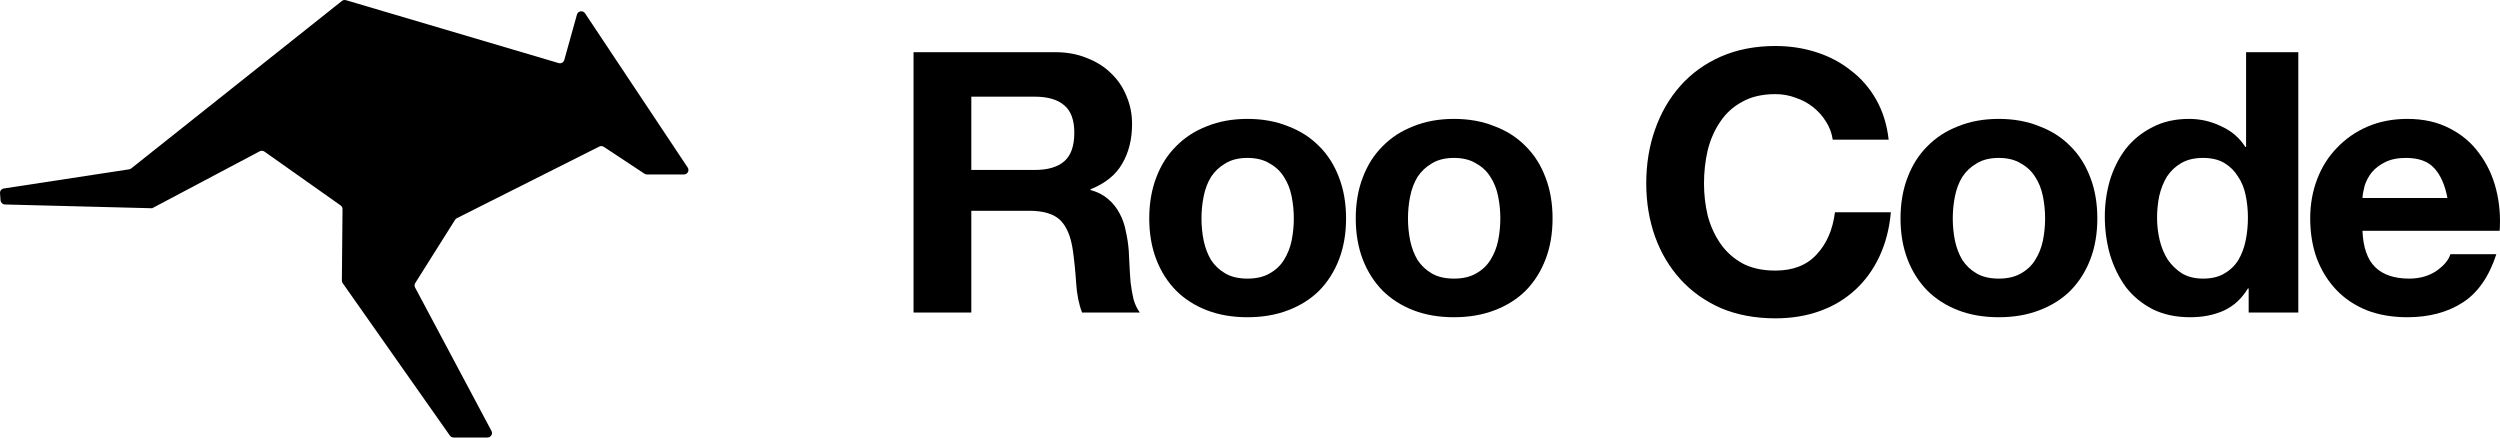
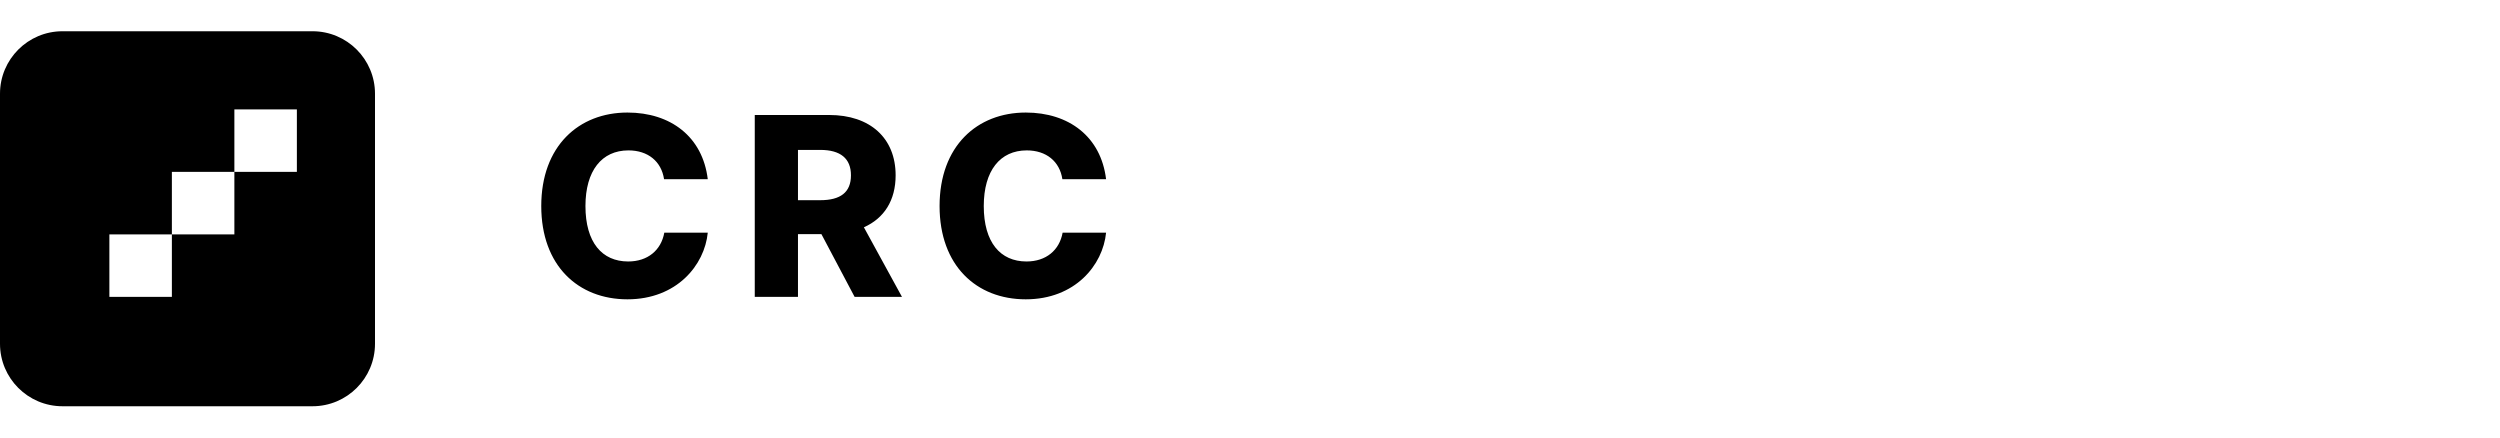
- <svg xmlns="http://www.w3.org/2000/svg" width="120" height="21" viewBox="0 0 120 21" fill="none">
-   <path d="M27.694 0.699L27.085 2.88C27.053 2.996 26.931 3.062 26.816 3.028L16.607 0.009C16.539 -0.011 16.466 0.003 16.411 0.047L6.3 8.083C6.271 8.107 6.236 8.122 6.198 8.128L0.183 9.047C0.072 9.064 -0.008 9.163 0.001 9.274L0.027 9.617C0.035 9.726 0.126 9.812 0.236 9.815L7.224 9.994L7.303 9.996L12.466 7.262C12.538 7.224 12.626 7.23 12.693 7.277L16.351 9.861C16.408 9.902 16.442 9.967 16.441 10.037L16.41 13.466C16.41 13.511 16.424 13.554 16.449 13.591L21.594 20.908C21.635 20.966 21.701 21 21.771 21H23.4C23.563 21 23.667 20.829 23.591 20.686L19.924 13.8C19.888 13.733 19.891 13.652 19.931 13.587L21.843 10.551C21.864 10.518 21.894 10.491 21.929 10.473L28.765 7.035C28.834 7 28.917 7.005 28.982 7.048L30.936 8.339C30.971 8.362 31.013 8.374 31.055 8.374H32.83C33.002 8.374 33.105 8.185 33.01 8.043L28.082 0.638C27.98 0.485 27.743 0.522 27.694 0.699Z" fill="black" />
-   <path d="M46.623 8.158H49.66C50.296 8.158 50.773 8.018 51.09 7.737C51.408 7.457 51.567 7.003 51.567 6.372C51.567 5.766 51.408 5.328 51.09 5.06C50.773 4.78 50.296 4.64 49.66 4.64H46.623V8.158ZM43.85 2.505H50.649C51.214 2.505 51.72 2.598 52.167 2.785C52.627 2.96 53.015 3.205 53.333 3.52C53.663 3.835 53.91 4.202 54.075 4.622C54.251 5.031 54.339 5.474 54.339 5.952C54.339 6.688 54.181 7.323 53.863 7.86C53.557 8.397 53.05 8.805 52.344 9.085V9.12C52.685 9.213 52.968 9.359 53.192 9.557C53.415 9.744 53.598 9.972 53.739 10.24C53.88 10.497 53.98 10.783 54.039 11.098C54.11 11.412 54.157 11.727 54.181 12.043C54.192 12.241 54.204 12.474 54.216 12.742C54.228 13.011 54.245 13.285 54.269 13.565C54.304 13.845 54.351 14.113 54.41 14.37C54.481 14.615 54.581 14.825 54.71 15H51.938C51.785 14.603 51.691 14.131 51.655 13.582C51.62 13.034 51.567 12.509 51.496 12.008C51.402 11.354 51.202 10.876 50.896 10.572C50.59 10.269 50.09 10.117 49.395 10.117H46.623V15H43.85V2.505Z" fill="black" />
-   <path d="M57.671 10.485C57.671 10.847 57.706 11.203 57.777 11.553C57.848 11.891 57.965 12.2 58.13 12.48C58.307 12.748 58.536 12.964 58.819 13.127C59.102 13.291 59.455 13.373 59.879 13.373C60.302 13.373 60.655 13.291 60.938 13.127C61.232 12.964 61.462 12.748 61.627 12.48C61.803 12.2 61.927 11.891 61.997 11.553C62.068 11.203 62.103 10.847 62.103 10.485C62.103 10.123 62.068 9.768 61.997 9.418C61.927 9.068 61.803 8.758 61.627 8.49C61.462 8.222 61.232 8.006 60.938 7.843C60.655 7.668 60.302 7.58 59.879 7.58C59.455 7.58 59.102 7.668 58.819 7.843C58.536 8.006 58.307 8.222 58.13 8.49C57.965 8.758 57.848 9.068 57.777 9.418C57.706 9.768 57.671 10.123 57.671 10.485ZM55.164 10.485C55.164 9.762 55.276 9.108 55.499 8.525C55.723 7.93 56.041 7.428 56.453 7.02C56.865 6.6 57.359 6.279 57.936 6.058C58.513 5.824 59.16 5.707 59.879 5.707C60.597 5.707 61.244 5.824 61.821 6.058C62.41 6.279 62.91 6.6 63.322 7.02C63.734 7.428 64.052 7.93 64.275 8.525C64.499 9.108 64.611 9.762 64.611 10.485C64.611 11.208 64.499 11.862 64.275 12.445C64.052 13.028 63.734 13.53 63.322 13.95C62.91 14.358 62.41 14.673 61.821 14.895C61.244 15.117 60.597 15.227 59.879 15.227C59.16 15.227 58.513 15.117 57.936 14.895C57.359 14.673 56.865 14.358 56.453 13.95C56.041 13.53 55.723 13.028 55.499 12.445C55.276 11.862 55.164 11.208 55.164 10.485Z" fill="black" />
-   <path d="M67.583 10.485C67.583 10.847 67.618 11.203 67.689 11.553C67.76 11.891 67.877 12.2 68.042 12.48C68.219 12.748 68.448 12.964 68.731 13.127C69.013 13.291 69.367 13.373 69.79 13.373C70.214 13.373 70.567 13.291 70.85 13.127C71.144 12.964 71.374 12.748 71.539 12.48C71.715 12.2 71.839 11.891 71.909 11.553C71.98 11.203 72.016 10.847 72.016 10.485C72.016 10.123 71.98 9.768 71.909 9.418C71.839 9.068 71.715 8.758 71.539 8.49C71.374 8.222 71.144 8.006 70.85 7.843C70.567 7.668 70.214 7.58 69.79 7.58C69.367 7.58 69.013 7.668 68.731 7.843C68.448 8.006 68.219 8.222 68.042 8.49C67.877 8.758 67.76 9.068 67.689 9.418C67.618 9.768 67.583 10.123 67.583 10.485ZM65.076 10.485C65.076 9.762 65.188 9.108 65.411 8.525C65.635 7.93 65.953 7.428 66.365 7.02C66.777 6.6 67.271 6.279 67.848 6.058C68.425 5.824 69.072 5.707 69.79 5.707C70.509 5.707 71.156 5.824 71.733 6.058C72.322 6.279 72.822 6.6 73.234 7.02C73.646 7.428 73.964 7.93 74.187 8.525C74.411 9.108 74.523 9.762 74.523 10.485C74.523 11.208 74.411 11.862 74.187 12.445C73.964 13.028 73.646 13.53 73.234 13.95C72.822 14.358 72.322 14.673 71.733 14.895C71.156 15.117 70.509 15.227 69.79 15.227C69.072 15.227 68.425 15.117 67.848 14.895C67.271 14.673 66.777 14.358 66.365 13.95C65.953 13.53 65.635 13.028 65.411 12.445C65.188 11.862 65.076 11.208 65.076 10.485Z" fill="black" />
-   <path d="M87.972 6.705C87.925 6.39 87.819 6.104 87.654 5.848C87.49 5.579 87.284 5.346 87.036 5.147C86.789 4.949 86.507 4.798 86.189 4.692C85.883 4.576 85.559 4.518 85.218 4.518C84.594 4.518 84.064 4.64 83.628 4.885C83.193 5.118 82.84 5.439 82.569 5.848C82.298 6.244 82.098 6.699 81.969 7.213C81.851 7.726 81.792 8.257 81.792 8.805C81.792 9.33 81.851 9.843 81.969 10.345C82.098 10.835 82.298 11.278 82.569 11.675C82.84 12.072 83.193 12.393 83.628 12.637C84.064 12.871 84.594 12.988 85.218 12.988C86.065 12.988 86.724 12.731 87.195 12.217C87.678 11.704 87.972 11.027 88.078 10.188H90.762C90.692 10.969 90.509 11.675 90.215 12.305C89.921 12.935 89.532 13.472 89.049 13.915C88.567 14.358 88.002 14.697 87.354 14.93C86.707 15.163 85.995 15.28 85.218 15.28C84.252 15.28 83.381 15.117 82.604 14.79C81.839 14.452 81.192 13.991 80.662 13.408C80.132 12.824 79.726 12.142 79.443 11.36C79.161 10.567 79.02 9.715 79.02 8.805C79.02 7.872 79.161 7.008 79.443 6.215C79.726 5.41 80.132 4.71 80.662 4.115C81.192 3.52 81.839 3.053 82.604 2.715C83.381 2.377 84.252 2.208 85.218 2.208C85.912 2.208 86.566 2.307 87.178 2.505C87.802 2.703 88.355 2.995 88.838 3.38C89.332 3.753 89.738 4.22 90.056 4.78C90.374 5.34 90.574 5.982 90.656 6.705H87.972Z" fill="black" />
-   <path d="M93.733 10.485C93.733 10.847 93.768 11.203 93.838 11.553C93.909 11.891 94.027 12.2 94.192 12.48C94.368 12.748 94.598 12.964 94.88 13.127C95.163 13.291 95.516 13.373 95.94 13.373C96.364 13.373 96.717 13.291 96.999 13.127C97.294 12.964 97.523 12.748 97.688 12.48C97.865 12.2 97.988 11.891 98.059 11.553C98.129 11.203 98.165 10.847 98.165 10.485C98.165 10.123 98.129 9.768 98.059 9.418C97.988 9.068 97.865 8.758 97.688 8.49C97.523 8.222 97.294 8.006 96.999 7.843C96.717 7.668 96.364 7.58 95.94 7.58C95.516 7.58 95.163 7.668 94.88 7.843C94.598 8.006 94.368 8.222 94.192 8.49C94.027 8.758 93.909 9.068 93.838 9.418C93.768 9.768 93.733 10.123 93.733 10.485ZM91.225 10.485C91.225 9.762 91.337 9.108 91.561 8.525C91.784 7.93 92.102 7.428 92.514 7.02C92.926 6.6 93.421 6.279 93.998 6.058C94.574 5.824 95.222 5.707 95.94 5.707C96.658 5.707 97.305 5.824 97.882 6.058C98.471 6.279 98.971 6.6 99.383 7.02C99.795 7.428 100.113 7.93 100.337 8.525C100.56 9.108 100.672 9.762 100.672 10.485C100.672 11.208 100.56 11.862 100.337 12.445C100.113 13.028 99.795 13.53 99.383 13.95C98.971 14.358 98.471 14.673 97.882 14.895C97.305 15.117 96.658 15.227 95.94 15.227C95.222 15.227 94.574 15.117 93.998 14.895C93.421 14.673 92.926 14.358 92.514 13.95C92.102 13.53 91.784 13.028 91.561 12.445C91.337 11.862 91.225 11.208 91.225 10.485Z" fill="black" />
-   <path d="M107.9 10.45C107.9 10.077 107.865 9.721 107.794 9.383C107.724 9.033 107.6 8.729 107.424 8.473C107.259 8.204 107.041 7.988 106.77 7.825C106.499 7.662 106.158 7.58 105.746 7.58C105.334 7.58 104.987 7.662 104.704 7.825C104.422 7.988 104.192 8.204 104.015 8.473C103.851 8.741 103.727 9.05 103.645 9.4C103.574 9.738 103.539 10.094 103.539 10.467C103.539 10.818 103.58 11.168 103.662 11.518C103.745 11.867 103.874 12.182 104.051 12.463C104.239 12.731 104.469 12.953 104.739 13.127C105.022 13.291 105.357 13.373 105.746 13.373C106.158 13.373 106.499 13.291 106.77 13.127C107.053 12.964 107.276 12.748 107.441 12.48C107.606 12.2 107.724 11.885 107.794 11.535C107.865 11.185 107.9 10.823 107.9 10.45ZM107.936 13.845H107.9C107.606 14.335 107.218 14.691 106.735 14.912C106.264 15.123 105.728 15.227 105.128 15.227C104.445 15.227 103.845 15.099 103.327 14.842C102.809 14.574 102.379 14.218 102.038 13.775C101.708 13.32 101.455 12.801 101.278 12.217C101.114 11.634 101.031 11.027 101.031 10.398C101.031 9.791 101.114 9.207 101.278 8.648C101.455 8.076 101.708 7.574 102.038 7.143C102.379 6.711 102.803 6.367 103.309 6.11C103.815 5.842 104.404 5.707 105.075 5.707C105.616 5.707 106.129 5.824 106.611 6.058C107.106 6.279 107.494 6.612 107.777 7.055H107.812V2.505H110.319V15H107.936V13.845Z" fill="black" />
-   <path d="M117.477 9.505C117.359 8.875 117.147 8.397 116.841 8.07C116.547 7.743 116.094 7.58 115.481 7.58C115.081 7.58 114.746 7.65 114.475 7.79C114.216 7.918 114.004 8.082 113.839 8.28C113.686 8.478 113.574 8.688 113.504 8.91C113.445 9.132 113.41 9.33 113.398 9.505H117.477ZM113.398 11.08C113.433 11.885 113.639 12.468 114.016 12.83C114.393 13.192 114.934 13.373 115.64 13.373C116.147 13.373 116.582 13.25 116.947 13.005C117.312 12.748 117.536 12.48 117.618 12.2H119.825C119.472 13.285 118.931 14.061 118.201 14.527C117.471 14.994 116.588 15.227 115.552 15.227C114.834 15.227 114.187 15.117 113.61 14.895C113.033 14.662 112.544 14.335 112.144 13.915C111.744 13.495 111.432 12.993 111.208 12.41C110.996 11.827 110.89 11.185 110.89 10.485C110.89 9.808 111.002 9.178 111.226 8.595C111.449 8.012 111.767 7.51 112.179 7.09C112.591 6.658 113.08 6.32 113.645 6.075C114.222 5.83 114.858 5.707 115.552 5.707C116.329 5.707 117.006 5.859 117.583 6.162C118.16 6.454 118.631 6.851 118.995 7.353C119.372 7.854 119.643 8.426 119.808 9.068C119.973 9.709 120.031 10.38 119.984 11.08H113.398Z" fill="black" />
+ <svg xmlns="http://www.w3.org/2000/svg" width="160" height="28" viewBox="0 0 160 28" fill="none">
+   <path fill-rule="evenodd" clip-rule="evenodd" d="M4 2C1.791 2 0 3.791 0 6V22C0 24.209 1.791 26 4 26H20C22.209 26 24 24.209 24 22V6C24 3.791 22.209 2 20 2H4ZM7 19V15H11V11H15V7H19V11H15V15H11V19H7Z" fill="#000000" />
+   <text x="34" y="19" fill="#000000" font-family="Inter, Arial, sans-serif" font-size="16" font-weight="800" letter-spacing="1.5">CRC</text>
</svg>
